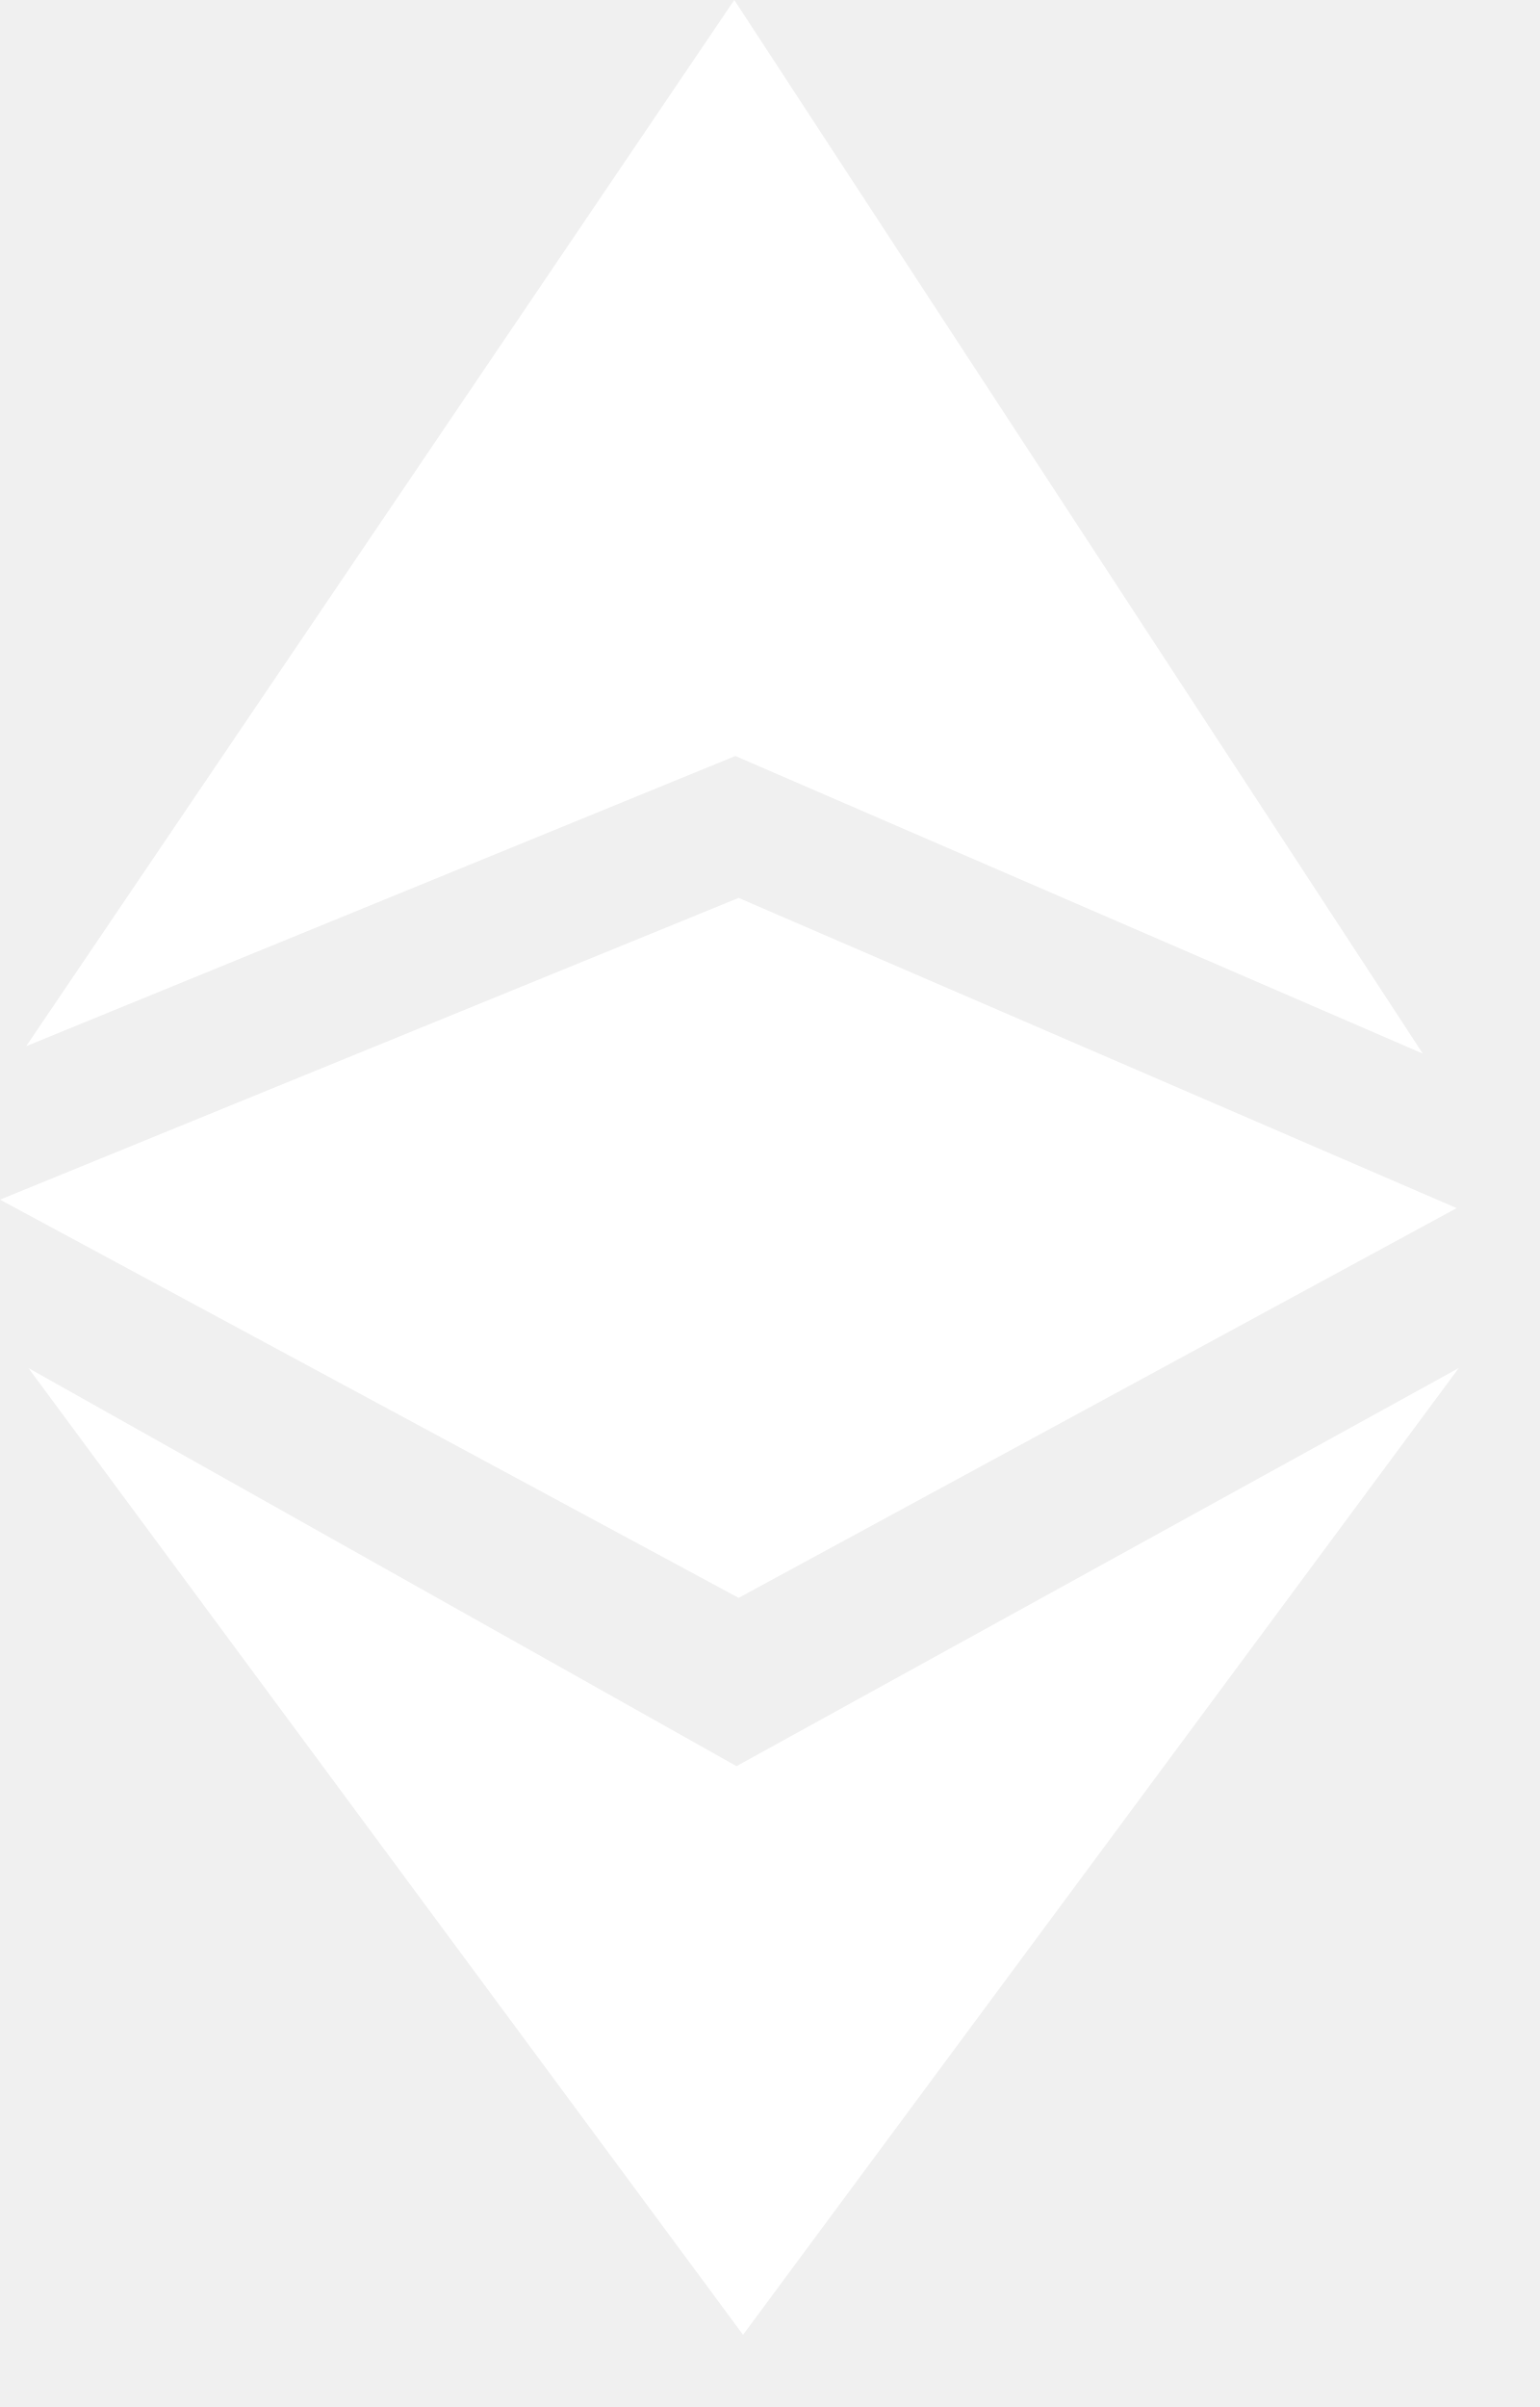
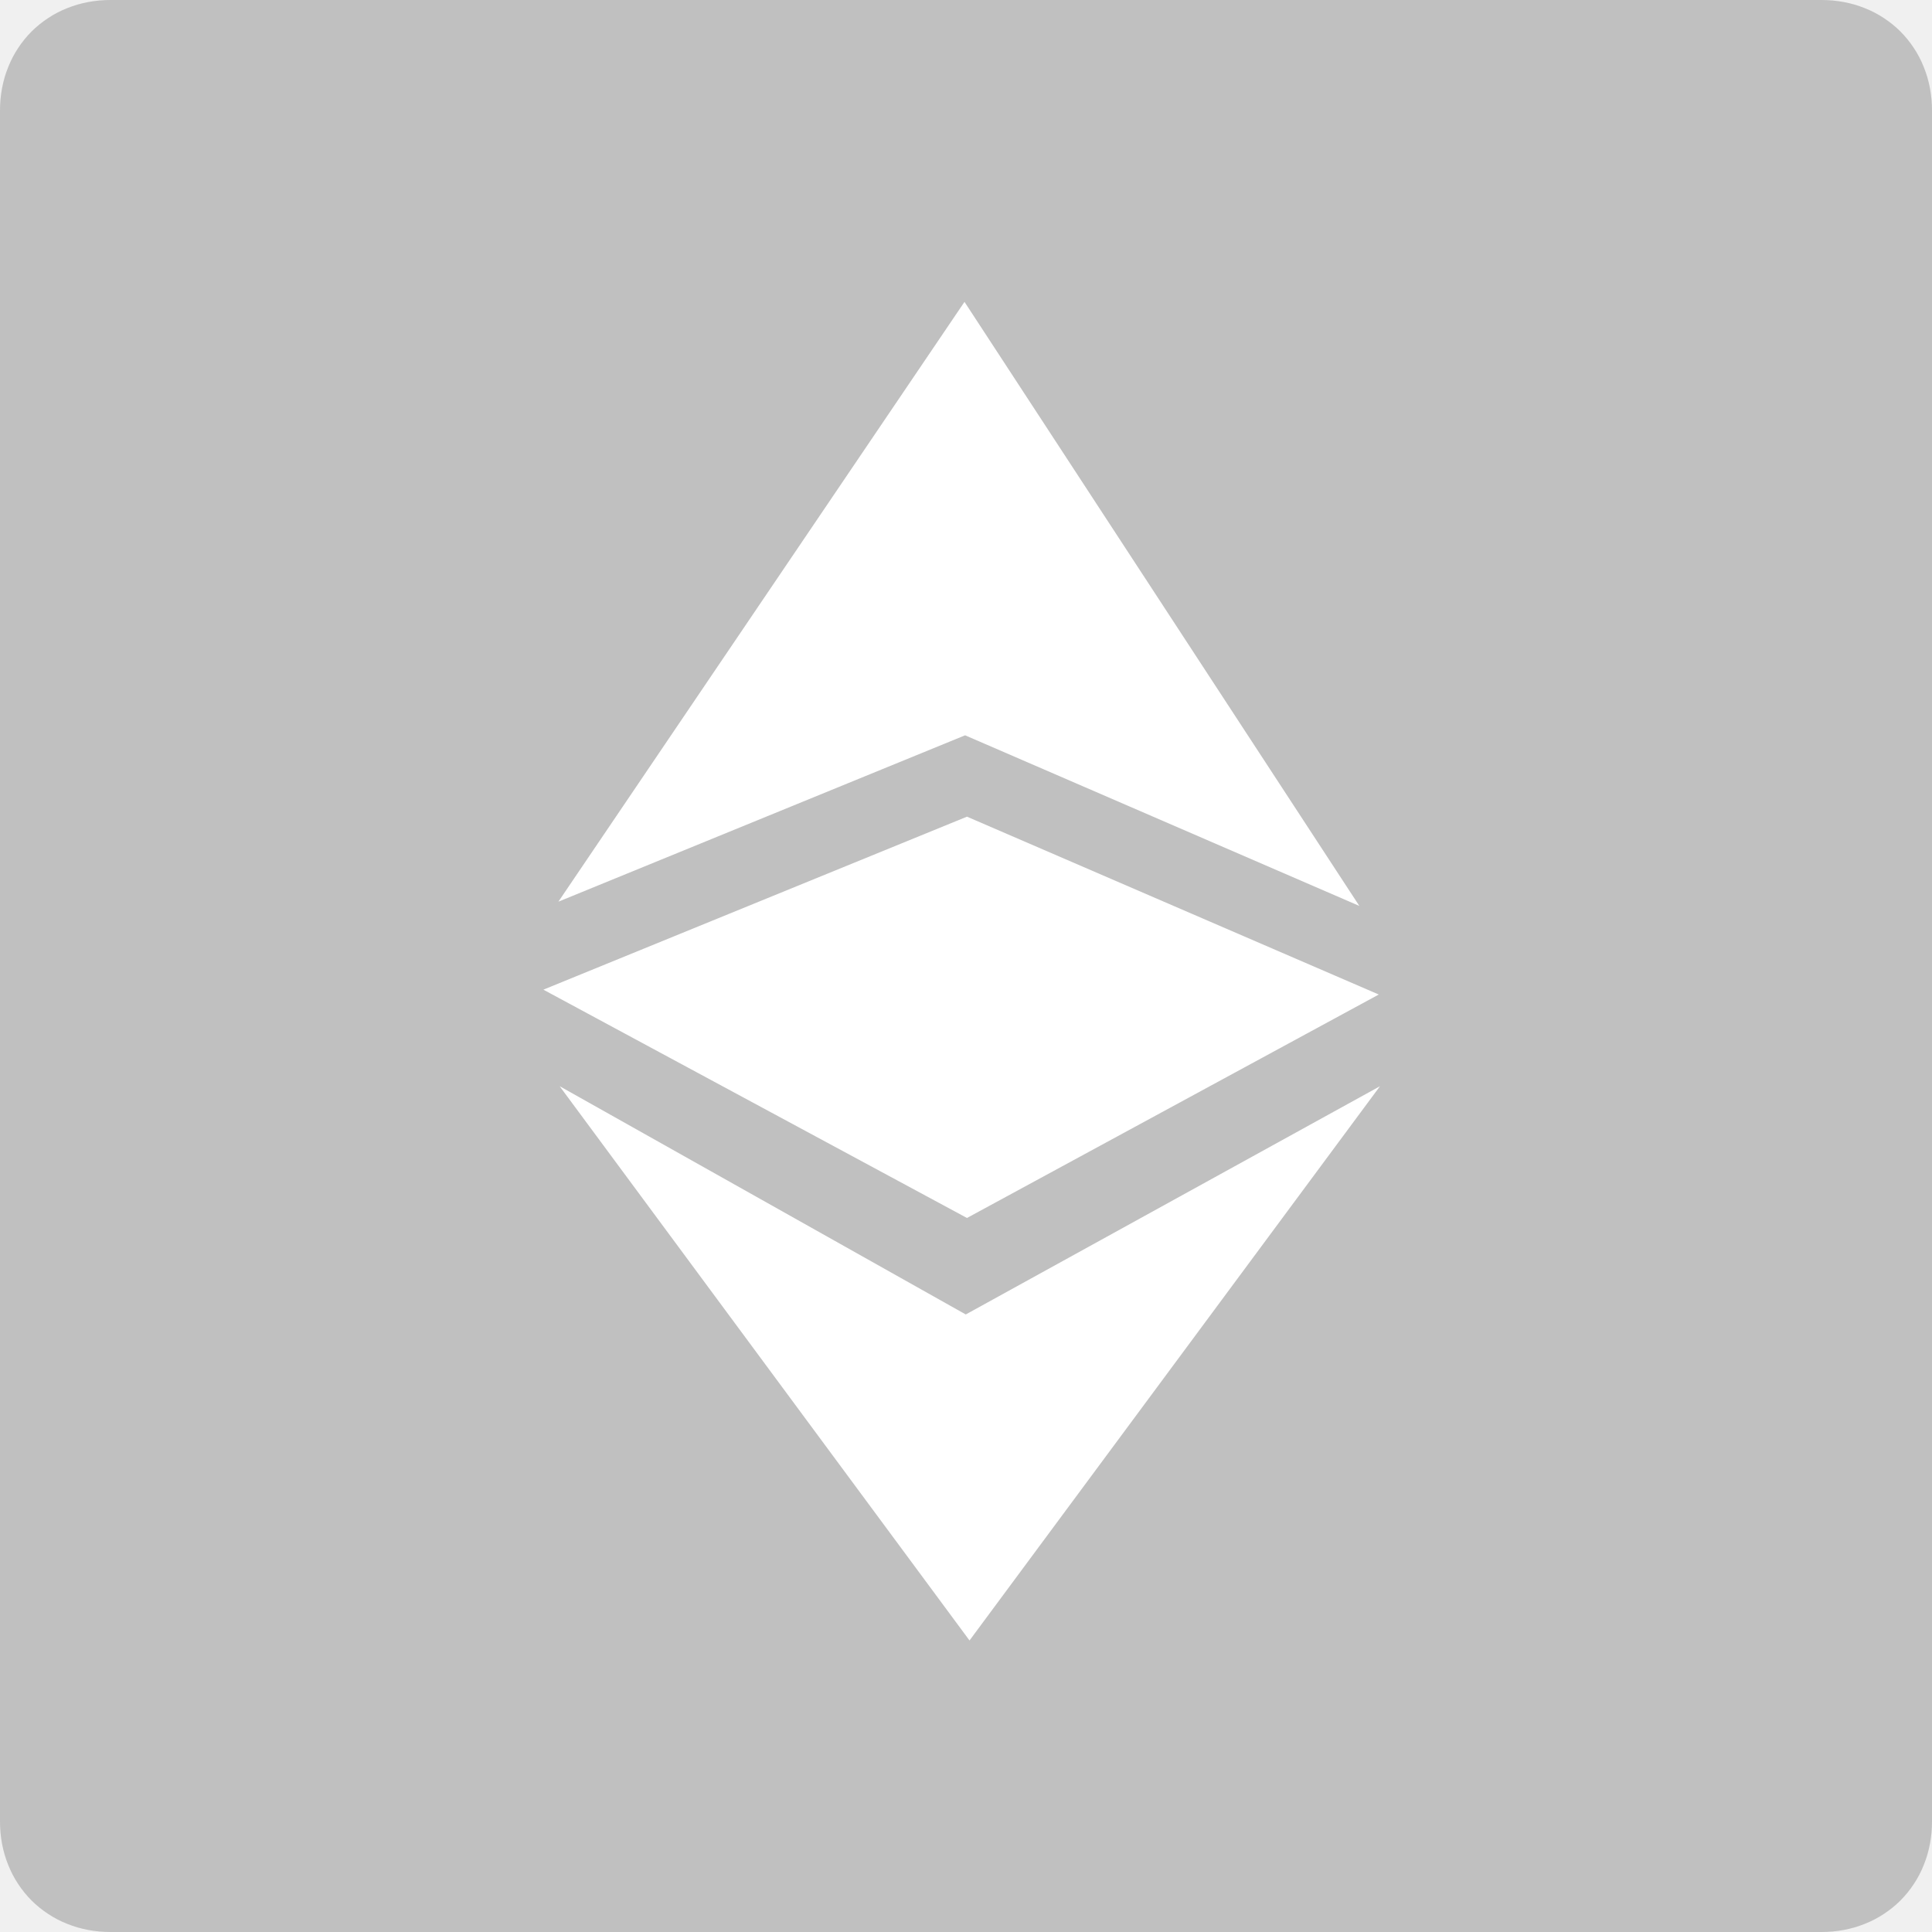
- <svg xmlns="http://www.w3.org/2000/svg" width="16px" height="25px" viewBox="0 0 16 25" version="1.1">
-   <path d="M0.272 10.866L7.64 7.852L14.782 10.943L7.629 0L0.272 10.866ZM15.134 12.548L7.674 9.326L0 12.46L7.674 16.596L15.134 12.548ZM0.295 14.209L7.652 18.344L15.156 14.209L7.72 24.25L0.295 14.209Z" id="Shape" fill="#FFFFFF" fill-rule="evenodd" stroke="none" />
+ <svg xmlns="http://www.w3.org/2000/svg" width="35px" height="35px" viewBox="0 0 35 35" version="1.1">
+   <g id="Group-4">
+     <g id="Group-3">
+       <path d="M2 0L33 0Q33.102 0 33.203 0.009Q33.304 0.019 33.403 0.037Q33.501 0.056 33.597 0.083Q33.692 0.111 33.783 0.148Q33.875 0.184 33.961 0.229Q34.048 0.274 34.129 0.328Q34.21 0.381 34.285 0.442Q34.36 0.503 34.429 0.571Q34.497 0.64 34.558 0.715Q34.619 0.79 34.672 0.871Q34.726 0.952 34.771 1.039Q34.816 1.125 34.852 1.217Q34.889 1.308 34.917 1.403Q34.944 1.499 34.963 1.597Q34.981 1.696 34.991 1.797Q35 1.897 35 2L35 33Q35 33.102 34.991 33.203Q34.981 33.304 34.963 33.403Q34.944 33.501 34.917 33.597Q34.889 33.692 34.852 33.783Q34.816 33.875 34.771 33.961Q34.726 34.048 34.672 34.129Q34.619 34.21 34.558 34.285Q34.497 34.36 34.429 34.429Q34.36 34.497 34.285 34.558Q34.21 34.619 34.129 34.672Q34.048 34.726 33.961 34.771Q33.875 34.816 33.783 34.852Q33.692 34.889 33.597 34.917Q33.501 34.944 33.403 34.963Q33.304 34.981 33.203 34.991Q33.102 35 33 35L2 35Q1.897 35 1.797 34.991Q1.696 34.981 1.597 34.963Q1.499 34.944 1.403 34.917Q1.308 34.889 1.217 34.852Q1.125 34.816 1.039 34.771Q0.952 34.726 0.871 34.672Q0.79 34.619 0.715 34.558Q0.64 34.497 0.571 34.429Q0.503 34.36 0.442 34.285Q0.381 34.21 0.328 34.129Q0.274 34.048 0.229 33.961Q0.184 33.875 0.148 33.783Q0.111 33.692 0.083 33.597Q0.056 33.501 0.037 33.403Q0.019 33.304 0.009 33.203Q0 33.102 0 33L0 2Q0 1.897 0.009 1.797Q0.019 1.696 0.037 1.597Q0.056 1.499 0.083 1.403Q0.111 1.308 0.148 1.217Q0.184 1.125 0.229 1.039Q0.274 0.952 0.328 0.871Q0.381 0.79 0.442 0.715Q0.503 0.64 0.571 0.571Q0.64 0.503 0.715 0.442Q0.79 0.381 0.871 0.328Q0.952 0.274 1.039 0.229Q1.125 0.184 1.217 0.148Q1.308 0.111 1.403 0.083Q1.499 0.056 1.597 0.037Q1.696 0.019 1.797 0.009Q1.897 0 2 0Z" id="Rectangle-3" fill=" rgba(110, 110, 110, 0.36)" stroke="none" />
+     </g>
+     <path d="M0.272 10.866L7.64 7.852L14.782 10.943L7.629 0L0.272 10.866ZM15.134 12.548L7.674 9.326L0 12.46L7.674 16.596L15.134 12.548ZM0.295 14.209L7.652 18.344L15.156 14.209L7.72 24.25L0.295 14.209Z" transform="translate(9.84375 5.46875)" id="Shape" fill="#FFFFFF" fill-rule="evenodd" stroke="none" />
+   </g>
</svg>
